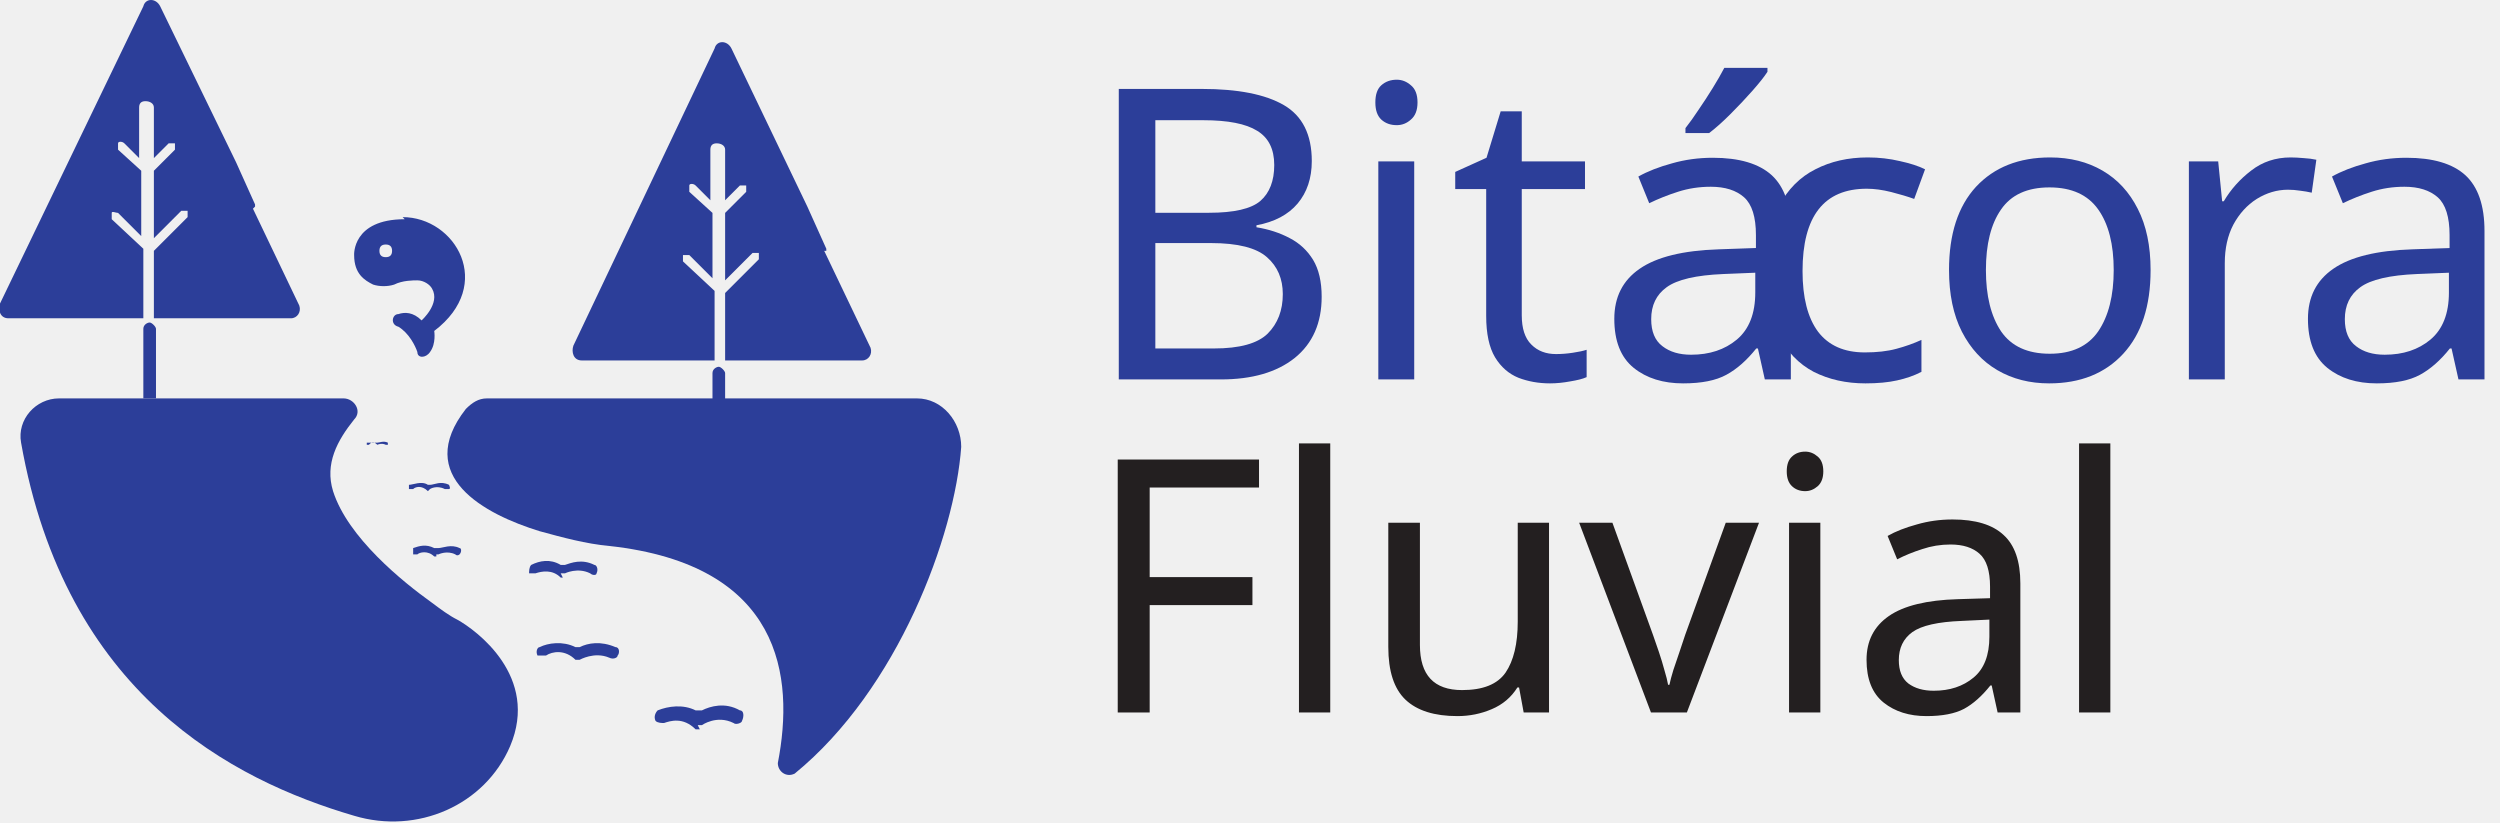
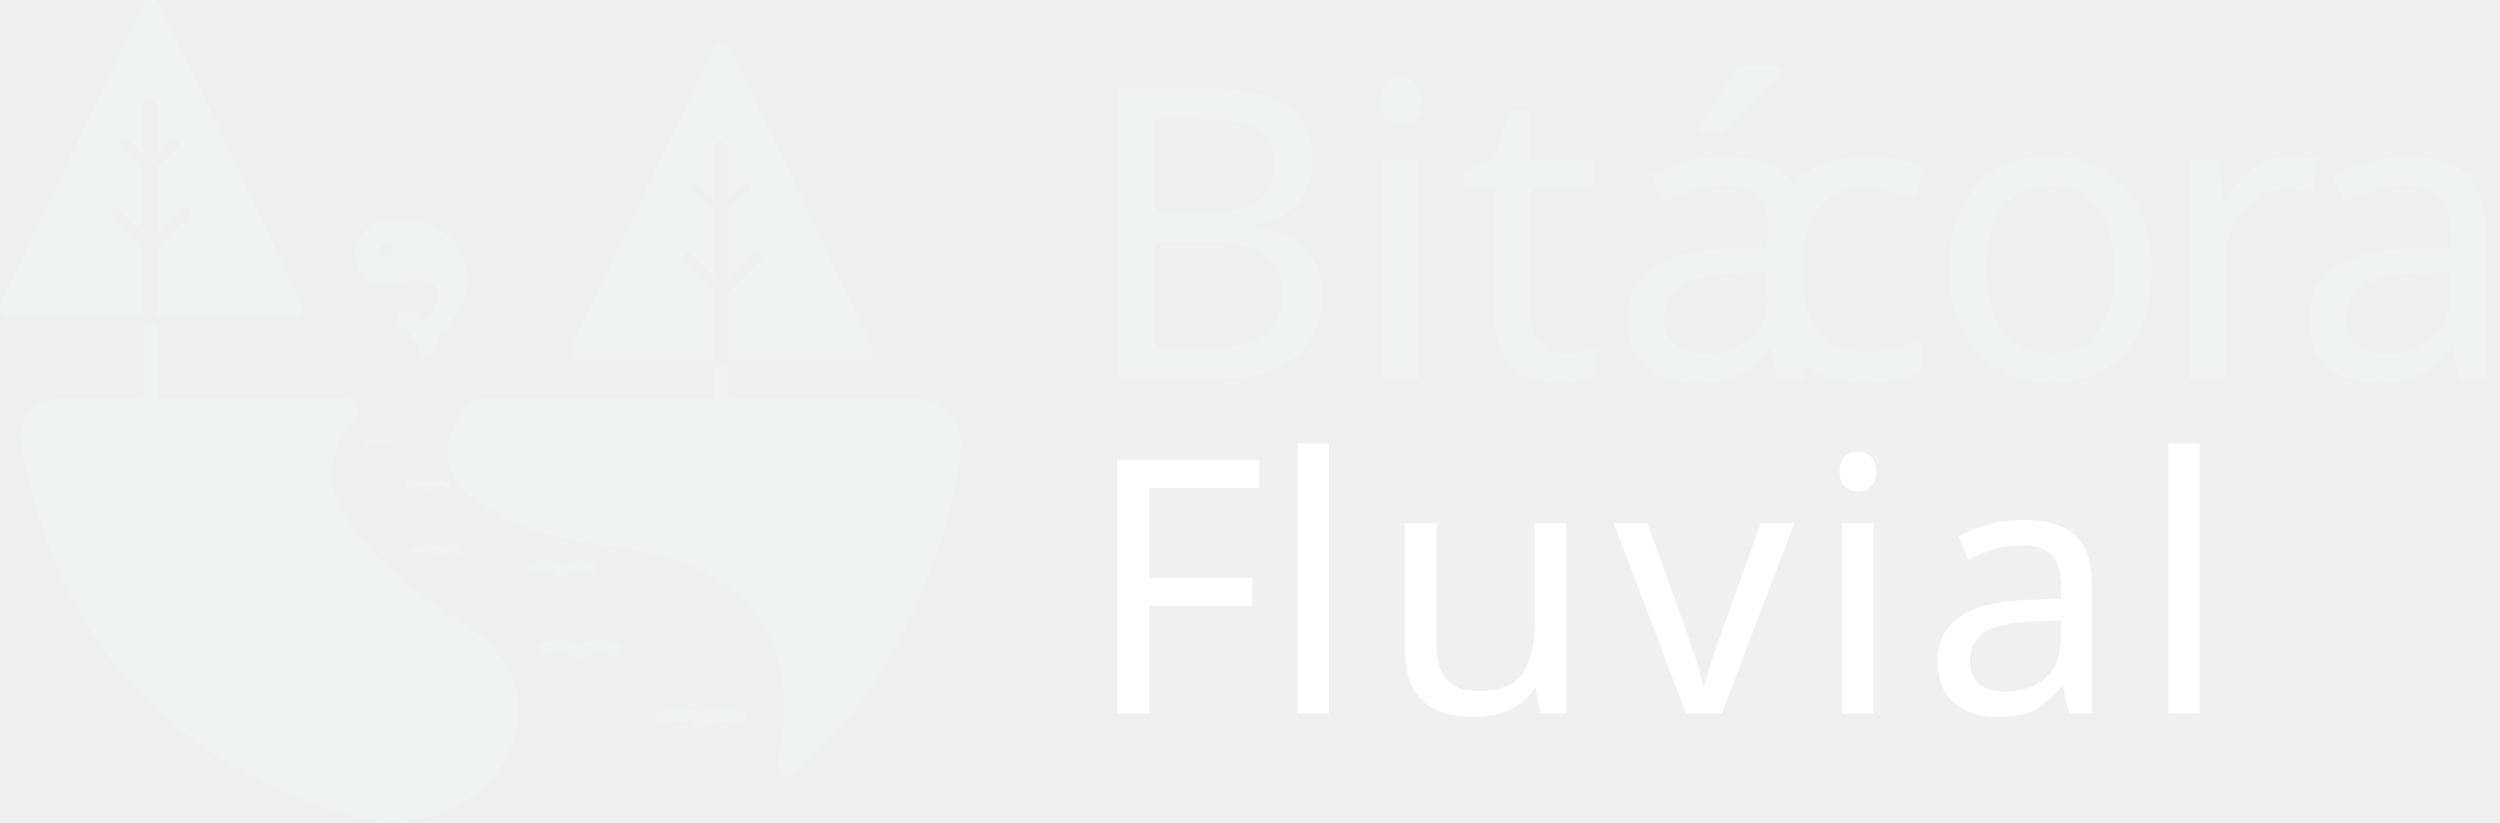
- <svg xmlns="http://www.w3.org/2000/svg" id="Layer_2" viewBox="0 0 118.6 39">
+ <svg xmlns="http://www.w3.org/2000/svg" id="Layer_2" data-name="Layer 2" viewBox="0 0 521.06 171.41">
  <defs>
-     <style>.cls-1{font-size:19.3px;}.cls-1,.cls-2{font-family:MyriadPro-Regular, 'Myriad Pro';}.cls-1,.cls-3{fill:#2c3e99;}.cls-4{letter-spacing:0em;}.cls-5{letter-spacing:0em;}.cls-2{fill:#231f20;font-size:16.8px;}.cls-6{letter-spacing:0em;}.cls-7{letter-spacing:0em;}.cls-8{letter-spacing:0em;}.cls-9{letter-spacing:0em;}</style>
+     <style>
+       .cls-1 {
+         letter-spacing: .05em;
+       }
+ 
+       .cls-2 {
+         font-size: 84.95px;
+       }
+ 
+       .cls-2, .cls-3 {
+         fill: #f1f2f2;
+       }
+ 
+       .cls-2, .cls-4 {
+         font-family: MyriadPro-Regular, 'Myriad Pro';
+       }
+ 
+       .cls-5 {
+         letter-spacing: 0em;
+       }
+ 
+       .cls-6 {
+         letter-spacing: .03em;
+       }
+ 
+       .cls-7 {
+         letter-spacing: .01em;
+       }
+ 
+       .cls-4 {
+         fill: #fff;
+         font-size: 73.98px;
+       }
+ 
+       .cls-8 {
+         letter-spacing: 0em;
+       }
+     </style>
  </defs>
-   <g id="Layer_1-2">
+   <g id="Layer_1-2" data-name="Layer 1">
    <g>
-       <g>
-         <path class="cls-3" d="M19.2,10.4c-2.5,0-2.4,1.7-2.4,1.7,0,.9,.5,1.2,.9,1.4,.3,.1,.7,.1,1,0,.4-.2,.9-.2,1.1-.2,.3,0,.6,.2,.7,.4,.4,.7-.5,1.5-.5,1.5-.4-.4-.8-.4-1.1-.3-.3,0-.4,.5,0,.6,.5,.3,.8,.9,.9,1.2,0,.3,.4,.3,.6,0,.3-.4,.2-1,.2-1,2.9-2.2,1-5.4-1.5-5.4h0Zm-.9,1.8c-.2,0-.3-.1-.3-.3s.1-.3,.3-.3,.3,.1,.3,.3-.1,.3-.3,.3Z" />
-         <path class="cls-3" d="M21.7,29.4c-.4-.2-.8-.5-1.2-.8-1.4-1-4-3.1-4.7-5.3-.4-1.3,.2-2.4,1-3.4,.4-.4,0-1-.5-1H2.8c-1.1,0-2,1-1.8,2.1,2.1,11.9,10,16,15.8,17.7,3,.9,6.2-.5,7.4-3.3,1.4-3.3-1.6-5.5-2.5-6h0Z" />
-         <path class="cls-3" d="M43.4,18.9H23.1c-.4,0-.7,.2-1,.5-2.5,3.2,.9,5,3.5,5.8,1.1,.3,2.2,.6,3.3,.7,8.2,.9,8.8,6.2,8,10.3,0,.4,.4,.7,.8,.5,4.9-4,7.6-11.3,7.9-15.5,0-1.2-.9-2.3-2.1-2.3h0Z" />
-         <path class="cls-3" d="M33.2,34.6h-.2c-.6-.6-1.2-.4-1.5-.3-.1,0-.3,0-.4-.1h0c-.1-.2,0-.4,.1-.5,.5-.2,1.2-.3,1.8,0,0,0,.2,0,.3,0,.4-.2,1.1-.4,1.8,0,.2,0,.2,.3,.1,.5h0c0,.1-.3,.2-.4,.1-.8-.4-1.5,.1-1.5,.1h-.2Z" />
-         <path class="cls-3" d="M27.5,31.3h-.2c-.5-.5-1.1-.4-1.4-.2-.1,0-.3,0-.4,0h0c-.1-.2,0-.4,.1-.4,.4-.2,1.1-.3,1.7,0,0,0,.2,0,.2,0,.4-.2,1-.3,1.7,0,.2,0,.2,.3,.1,.4h0c0,.1-.2,.2-.4,.1-.7-.3-1.4,.1-1.4,.1h-.2Z" />
-         <path class="cls-3" d="M26.7,27.4h-.1c-.4-.4-.9-.3-1.2-.2-.1,0-.2,0-.3,0h0c0-.1,0-.3,.1-.4,.4-.2,.9-.3,1.4,0,0,0,.1,0,.2,0,.3-.1,.8-.3,1.4,0,.1,0,.2,.2,.1,.4h0c0,.1-.2,.1-.3,0-.6-.3-1.2,0-1.2,0h-.2Z" />
-         <path class="cls-3" d="M20.7,26.4h-.1c-.3-.3-.7-.2-.8-.1,0,0-.2,0-.2,0h0c0,0,0-.2,0-.3,.3-.1,.6-.2,1,0,0,0,.1,0,.2,0,.2,0,.6-.2,1,0,.1,0,.1,.2,0,.3h0c0,0-.1,.1-.2,0-.4-.2-.8,0-.8,0h-.1Z" />
-         <path class="cls-3" d="M20.3,23.3h0c-.3-.3-.6-.2-.7-.1,0,0-.2,0-.2,0h0c0,0,0-.2,0-.2,.2,0,.6-.2,.9,0,0,0,0,0,.1,0,.2,0,.5-.2,.9,0,0,0,.1,.2,0,.2h0c0,0-.1,0-.2,0-.4-.2-.7,0-.7,0h0Z" />
-         <path class="cls-3" d="M17.9,21.1h0c-.2-.2-.3-.1-.4,0,0,0,0,0-.1,0h0c0,0,0-.1,0-.1,.1,0,.3,0,.5,0,0,0,0,0,0,0,.1,0,.3-.1,.5,0,0,0,0,0,0,.1h0s0,0-.1,0c-.2-.1-.4,0-.4,0h0Z" />
-         <path class="cls-3" d="M12.1,9.8s0,0,0-.1l-.9-2h0L7.6,.3c-.2-.4-.7-.4-.8,0L0,14.4c-.1,.3,0,.7,.4,.7H6.8v-3.3l-1.5-1.4c0,0,0-.2,0-.3s.2,0,.3,0l1.1,1.1v-3.1l-1.1-1c0,0,0-.2,0-.3h0c0-.1,.2-.1,.3,0l.7,.7v-2.4c0-.2,.1-.3,.3-.3,.2,0,.4,.1,.4,.3v2.4l.7-.7c0,0,.2,0,.3,0h0c0,.1,0,.2,0,.3l-1,1v3.2l1.3-1.3c0,0,.2,0,.3,0,0,0,0,.2,0,.3l-1.6,1.6v3.2h6.5c.3,0,.5-.3,.4-.6l-2.2-4.6Z" />
-         <path class="cls-3" d="M7.5,18.9h-.7v-3.3c0-.2,.2-.3,.3-.3s.3,.2,.3,.3v3.3Z" />
-         <path class="cls-3" d="M39.2,11.9s0,0,0-.1l-.9-2h0l-3.6-7.5c-.2-.4-.7-.4-.8,0l-6.7,14.1c-.1,.3,0,.7,.4,.7h6.3v-3.3l-1.5-1.4c0,0,0-.2,0-.3,0,0,.2,0,.3,0l1.1,1.1v-3.1l-1.1-1c0,0,0-.2,0-.3h0c0-.1,.2-.1,.3,0l.7,.7v-2.4c0-.2,.1-.3,.3-.3,.2,0,.4,.1,.4,.3v2.4l.7-.7c0,0,.2,0,.3,0h0c0,.1,0,.2,0,.3l-1,1v3.2l1.3-1.3c0,0,.2,0,.3,0,0,0,0,.2,0,.3l-1.6,1.6v3.2h6.5c.3,0,.5-.3,.4-.6l-2.2-4.6Z" />
-         <path class="cls-3" d="M34.5,21h-.7v-3.3c0-.2,.2-.3,.3-.3s.3,.2,.3,.3v3.3Z" />
-       </g>
-       <text class="cls-1" transform="translate(51.2 18)">
-         <tspan class="cls-6" x="0" y="0">Bitá</tspan>
-         <tspan class="cls-5" x="31.5" y="0">c</tspan>
-         <tspan class="cls-6" x="40.2" y="0">o</tspan>
-         <tspan class="cls-9" x="51" y="0">r</tspan>
-         <tspan class="cls-7" x="57.4" y="0">a</tspan>
-       </text>
-       <text class="cls-2" transform="translate(51.4 33.8)">
-         <tspan class="cls-8" x="0" y="0">F</tspan>
-         <tspan class="cls-4" x="8.8" y="0">luvial</tspan>
-       </text>
+       <path class="cls-3" d="M84.47,45.71c-11.08,0-10.5,7.29-10.5,7.29,.35,3.88,2.27,5.47,4.11,6.1,1.44,.49,3.03,.44,4.46-.07,1.97-.71,3.8-.85,5.04-.83,1.35,.02,2.68,.67,3.29,1.86,1.55,3-2.09,6.38-2.09,6.38-1.84-1.54-3.46-1.7-4.73-1.36-1.32,.35-1.55,2.11-.4,2.85,2.1,1.34,3.35,3.79,3.99,5.44,.44,1.12,1.97,1.37,2.71,.42,1.32-1.69,.88-4.33,.88-4.33,12.83-9.62,4.31-23.75-6.77-23.75h0Zm-3.91,7.74c-.78,0-1.42-.63-1.42-1.41s.63-1.41,1.42-1.41,1.42,.63,1.42,1.41-.63,1.41-1.42,1.41Z" />
+       <path class="cls-3" d="M95.38,129.13c-1.78-1.06-3.54-2.16-5.24-3.35-6.22-4.38-17.69-13.56-20.55-23.4-1.65-5.68,.76-10.69,4.44-14.75,1.59-1.75,.38-4.54-2-4.54H12.36c-4.97,0-8.79,4.43-7.95,9.3,9.02,52.2,43.78,70.31,69.48,77.87,13.06,3.84,27.33-2.19,32.67-14.64,6.29-14.69-7.04-24.01-11.19-26.48h0Z" />
+       <path class="cls-3" d="M190.95,83.09H101.34c-1.65,0-3.23,.74-4.23,2.04-10.96,14.26,4.01,22.03,15.56,25.67,4.69,1.48,9.53,2.44,14.42,2.99,36.13,4.08,38.86,27.11,34.97,45.41-.41,1.94,1.89,3.27,3.42,2,21.41-17.74,33.36-49.81,34.8-67.99,.43-5.45-3.83-10.13-9.34-10.13h0Z" />
+       <path class="cls-3" d="M145.98,152.16l-.83-.61c-2.5-1.86-5.15-1.16-6.57-.53-.63,.28-1.37,.09-1.76-.47l-.02-.03c-.51-.73-.23-1.73,.59-2.09,2.04-.9,5.11-1.48,8.07-.02,.38,.19,.8,.22,1.19,.05,1.72-.75,4.75-1.55,7.99-.05,.8,.37,1.08,1.36,.58,2.08l-.02,.03c-.38,.55-1.11,.78-1.72,.49-3.45-1.6-6.63,.54-6.66,.56l-.85,.59Z" />
+       <path class="cls-3" d="M120.69,137.67l-.75-.56c-2.29-1.7-4.7-1.06-6-.48-.57,.26-1.25,.08-1.61-.43l-.02-.03c-.47-.66-.21-1.58,.54-1.91,1.86-.82,4.67-1.36,7.38-.02,.34,.17,.74,.2,1.09,.05,1.57-.68,4.34-1.42,7.3-.05,.73,.34,.99,1.24,.54,1.9l-.02,.03c-.35,.5-1.02,.71-1.57,.45-3.15-1.46-6.06,.49-6.09,.51l-.78,.53Z" />
+       <path class="cls-3" d="M117.22,120.35l-.64-.48c-1.95-1.45-4.01-.9-5.11-.41-.49,.22-1.06,.07-1.37-.36l-.02-.02c-.4-.56-.18-1.35,.46-1.63,1.59-.7,3.97-1.15,6.28-.01,.29,.15,.63,.17,.92,.04,1.34-.58,3.69-1.21,6.21-.04,.62,.29,.84,1.06,.46,1.62l-.02,.02c-.3,.43-.86,.6-1.34,.39-2.68-1.25-5.16,.42-5.18,.44l-.66,.46Z" />
+       <path class="cls-3" d="M91.08,116.05l-.46-.34c-1.39-1.04-2.87-.65-3.66-.3-.35,.16-.76,.05-.98-.26v-.02c-.3-.41-.14-.97,.32-1.17,1.14-.5,2.85-.83,4.5-.01,.21,.1,.45,.12,.66,.03,.96-.42,2.65-.87,4.46-.03,.45,.21,.6,.76,.33,1.16v.02c-.22,.31-.63,.43-.97,.27-1.92-.89-3.7,.3-3.72,.31l-.47,.33Z" />
+       <path class="cls-3" d="M89.1,102.2l-.4-.3c-1.22-.9-2.5-.56-3.19-.26-.31,.13-.66,.04-.86-.23h-.01c-.25-.37-.11-.85,.29-1.03,.99-.44,2.48-.72,3.93,0,.18,.09,.39,.11,.58,.02,.84-.36,2.31-.76,3.89-.02,.39,.18,.52,.66,.29,1.01v.02c-.2,.27-.55,.38-.85,.24-1.68-.78-3.22,.26-3.24,.27l-.41,.28Z" />
+       <path class="cls-3" d="M78.78,92.95l-.24-.18c-.74-.55-1.52-.34-1.94-.16-.19,.08-.4,.03-.52-.14h0c-.15-.22-.07-.52,.17-.63,.6-.27,1.51-.44,2.38,0,.11,.06,.24,.06,.35,.02,.51-.22,1.4-.46,2.36-.02,.24,.11,.32,.4,.17,.61h0c-.11,.17-.33,.24-.51,.16-1.02-.47-1.96,.16-1.97,.17l-.25,.17Z" />
+       <path class="cls-3" d="M53.38,43.22c-.05-.16-.09-.32-.16-.47l-4.14-8.69h0S33.4,1.16,33.4,1.16c-.74-1.55-2.95-1.55-3.69,0L.2,63.12c-.64,1.34,.35,2.89,1.84,2.89H29.83v-14.6s-6.38-6.33-6.38-6.33c-.39-.39-.39-1.01,0-1.4s1.02-.39,1.41,0l4.97,4.93v-13.59s-4.62-4.59-4.62-4.59c-.34-.34-.34-.89,0-1.23l.17-.17c.34-.34,.9-.34,1.24,0l3.21,3.19v-10.41c0-.71,.49-1.37,1.19-1.48,.9-.15,1.67,.54,1.67,1.4v10.4l2.94-2.93c.34-.34,.89-.34,1.23,0l.18,.18c.34,.34,.34,.88,0,1.22l-4.35,4.32v14.27l5.56-5.53c.39-.39,1.02-.39,1.41,0,.39,.39,.39,1.01,0,1.4l-6.97,6.92v14.01h28.61c1.3,0,2.15-1.34,1.6-2.5l-9.53-20.29Z" />
+       <path class="cls-3" d="M32.86,83.09h-3.02v-14.3c0-.83,.68-1.5,1.51-1.5s1.51,.67,1.51,1.5v14.3Z" />
+       <path class="cls-3" d="M172.32,52.31c-.05-.16-.09-.32-.16-.47l-4.14-8.69h0s-15.67-32.9-15.67-32.9c-.74-1.55-2.95-1.55-3.69,0l-29.52,61.96c-.64,1.34,.35,2.89,1.84,2.89h27.79v-14.6l-6.38-6.33c-.39-.39-.39-1.01,0-1.4,.39-.39,1.02-.39,1.41,0l4.97,4.93v-13.59l-4.62-4.59c-.34-.34-.34-.89,0-1.23l.17-.17c.34-.34,.9-.34,1.24,0l3.21,3.19v-10.41c0-.71,.49-1.37,1.19-1.48,.9-.15,1.67,.54,1.67,1.4v10.4l2.94-2.93c.34-.34,.89-.34,1.23,0l.18,.18c.34,.34,.34,.88,0,1.22l-4.35,4.32v14.27l5.56-5.53c.39-.39,1.02-.39,1.41,0,.39,.39,.39,1.01,0,1.4l-6.97,6.93v14.01h28.61c1.3,0,2.15-1.34,1.6-2.5l-9.53-20.29Z" />
+       <path class="cls-3" d="M151.8,92.18h-3.02v-14.3c0-.83,.68-1.5,1.51-1.5s1.51,.67,1.51,1.5v14.3Z" />
    </g>
+     <text class="cls-2" transform="translate(224.87 78.96)">
+       <tspan class="cls-7" x="0" y="0">Bitá</tspan>
+       <tspan class="cls-5" x="138.38" y="0">c</tspan>
+       <tspan class="cls-7" x="176.77" y="0">o</tspan>
+       <tspan class="cls-8" x="224.26" y="0">r</tspan>
+       <tspan class="cls-7" x="252.46" y="0">a</tspan>
+     </text>
+     <text class="cls-4" transform="translate(225.71 148.69)">
+       <tspan class="cls-6" x="0" y="0">F</tspan>
+       <tspan class="cls-1" x="38.47" y="0">luvial</tspan>
+     </text>
  </g>
</svg>
